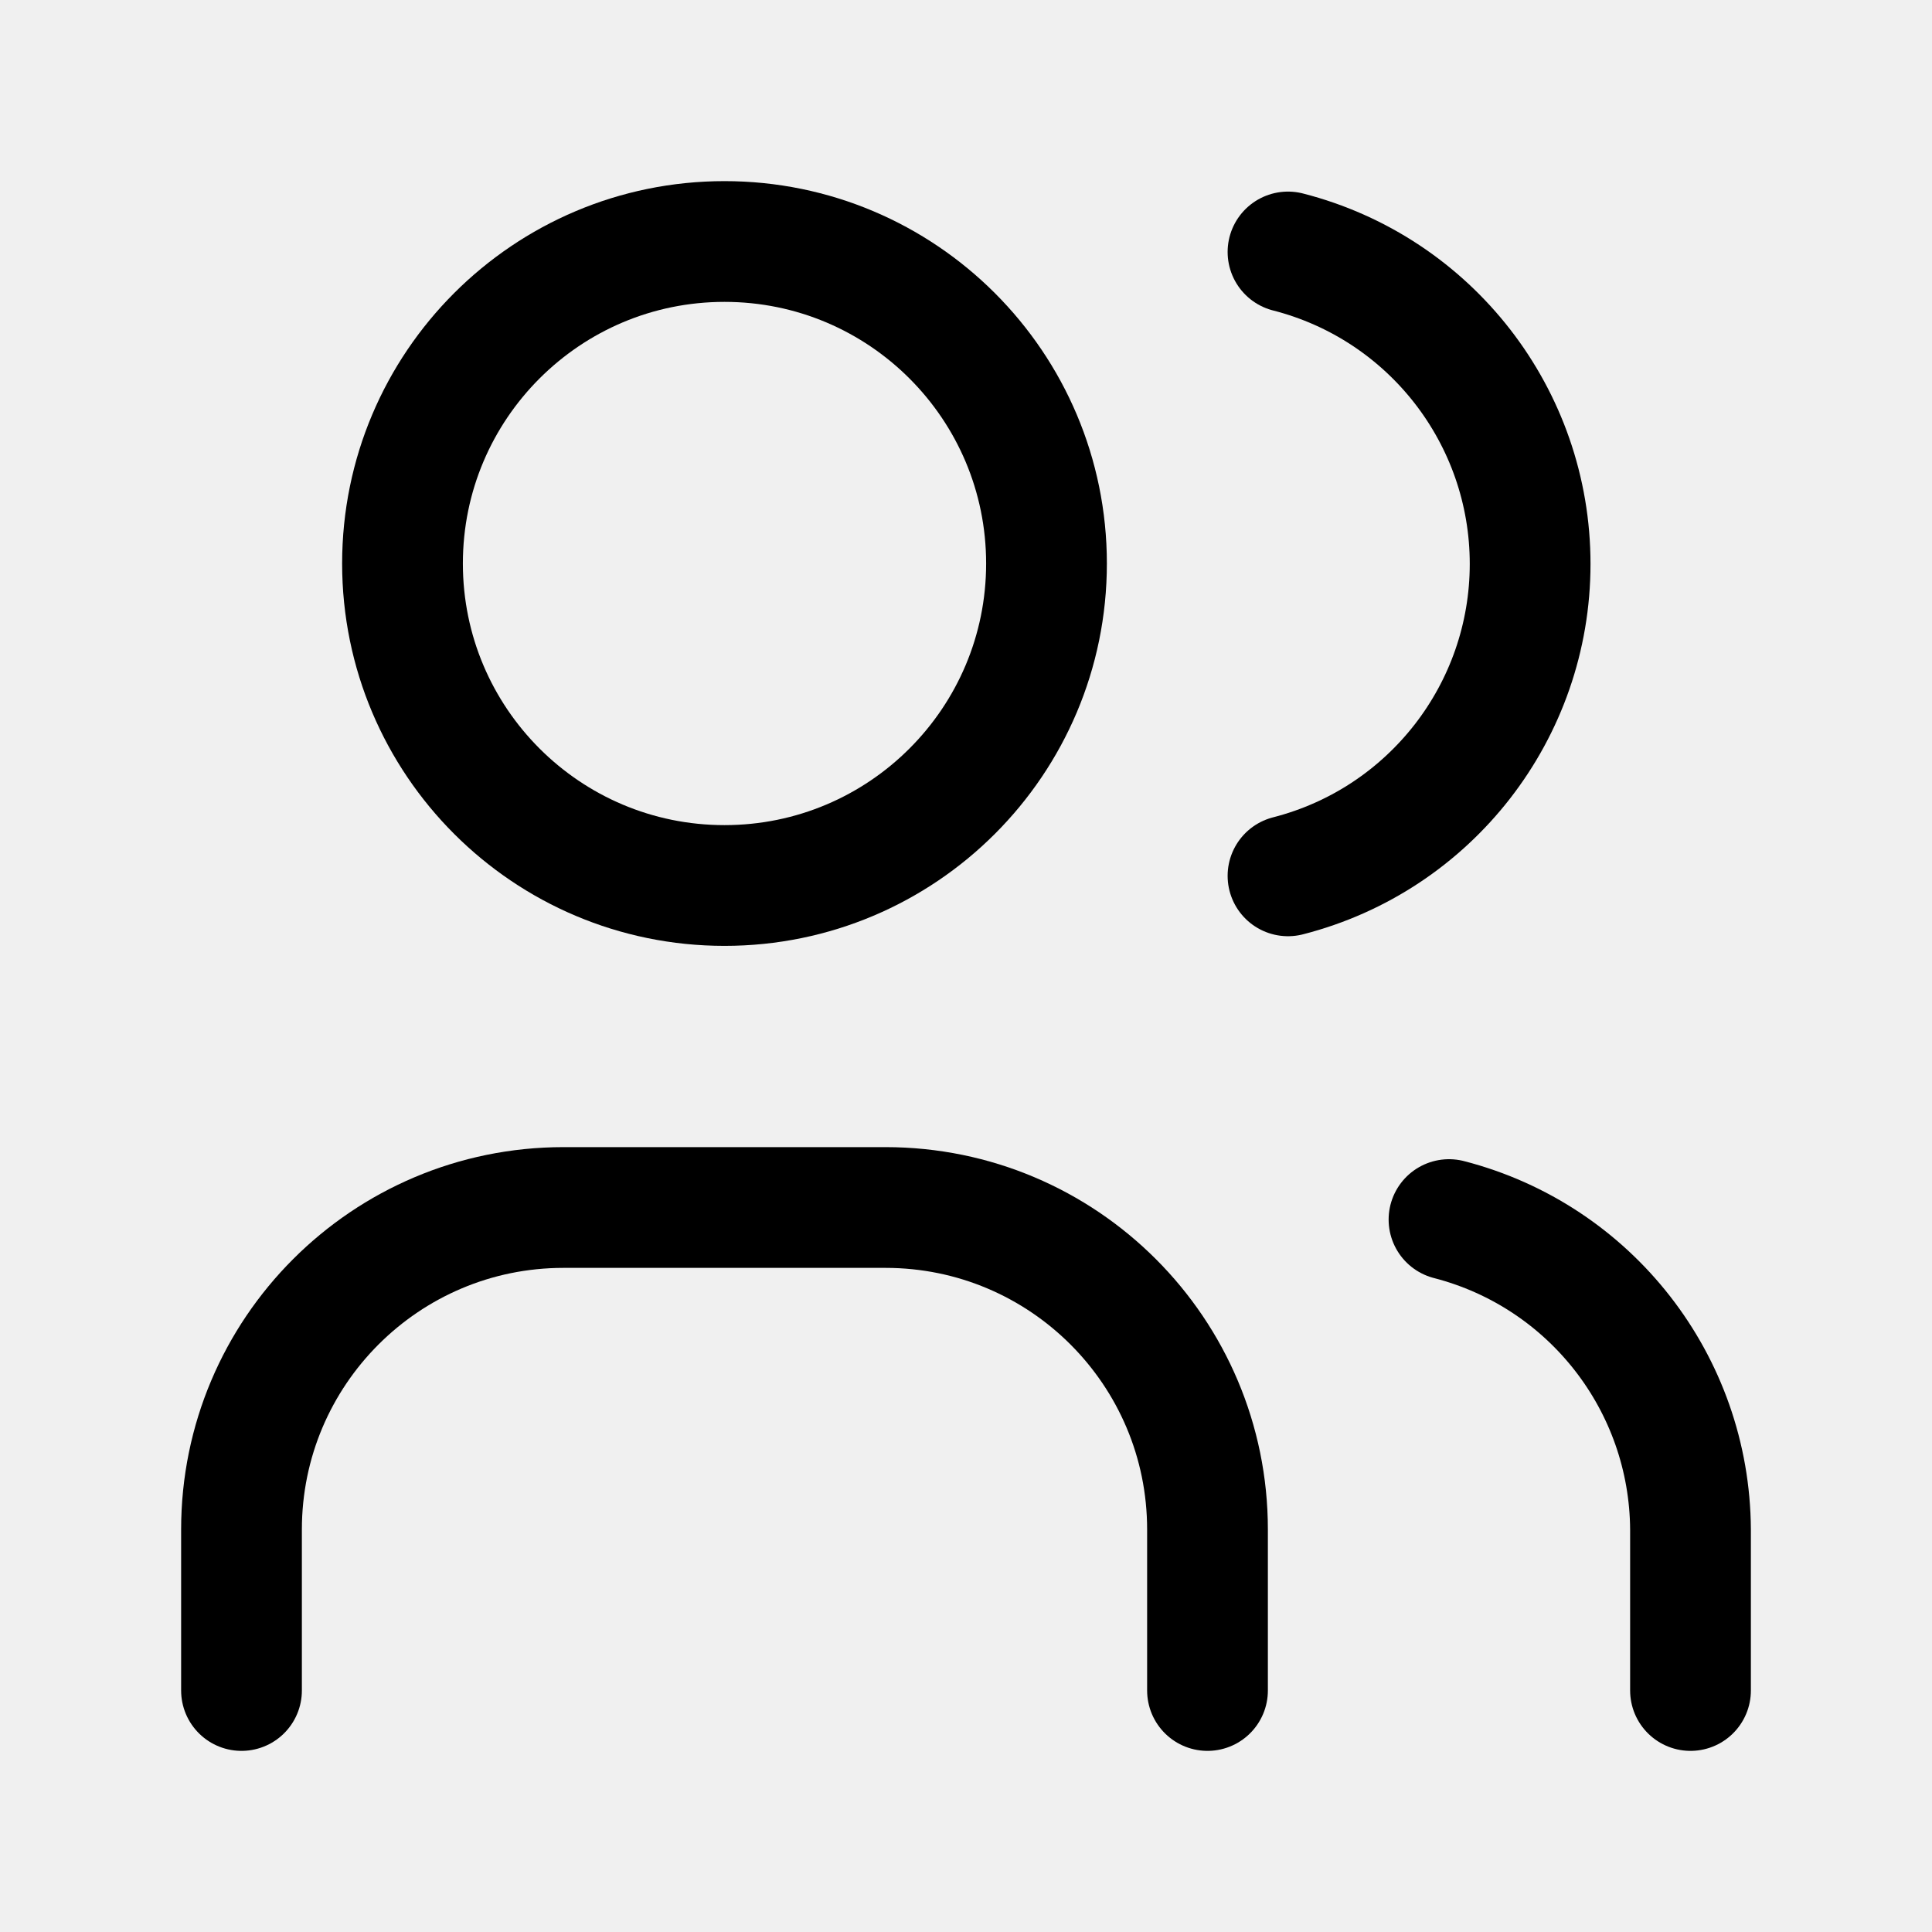
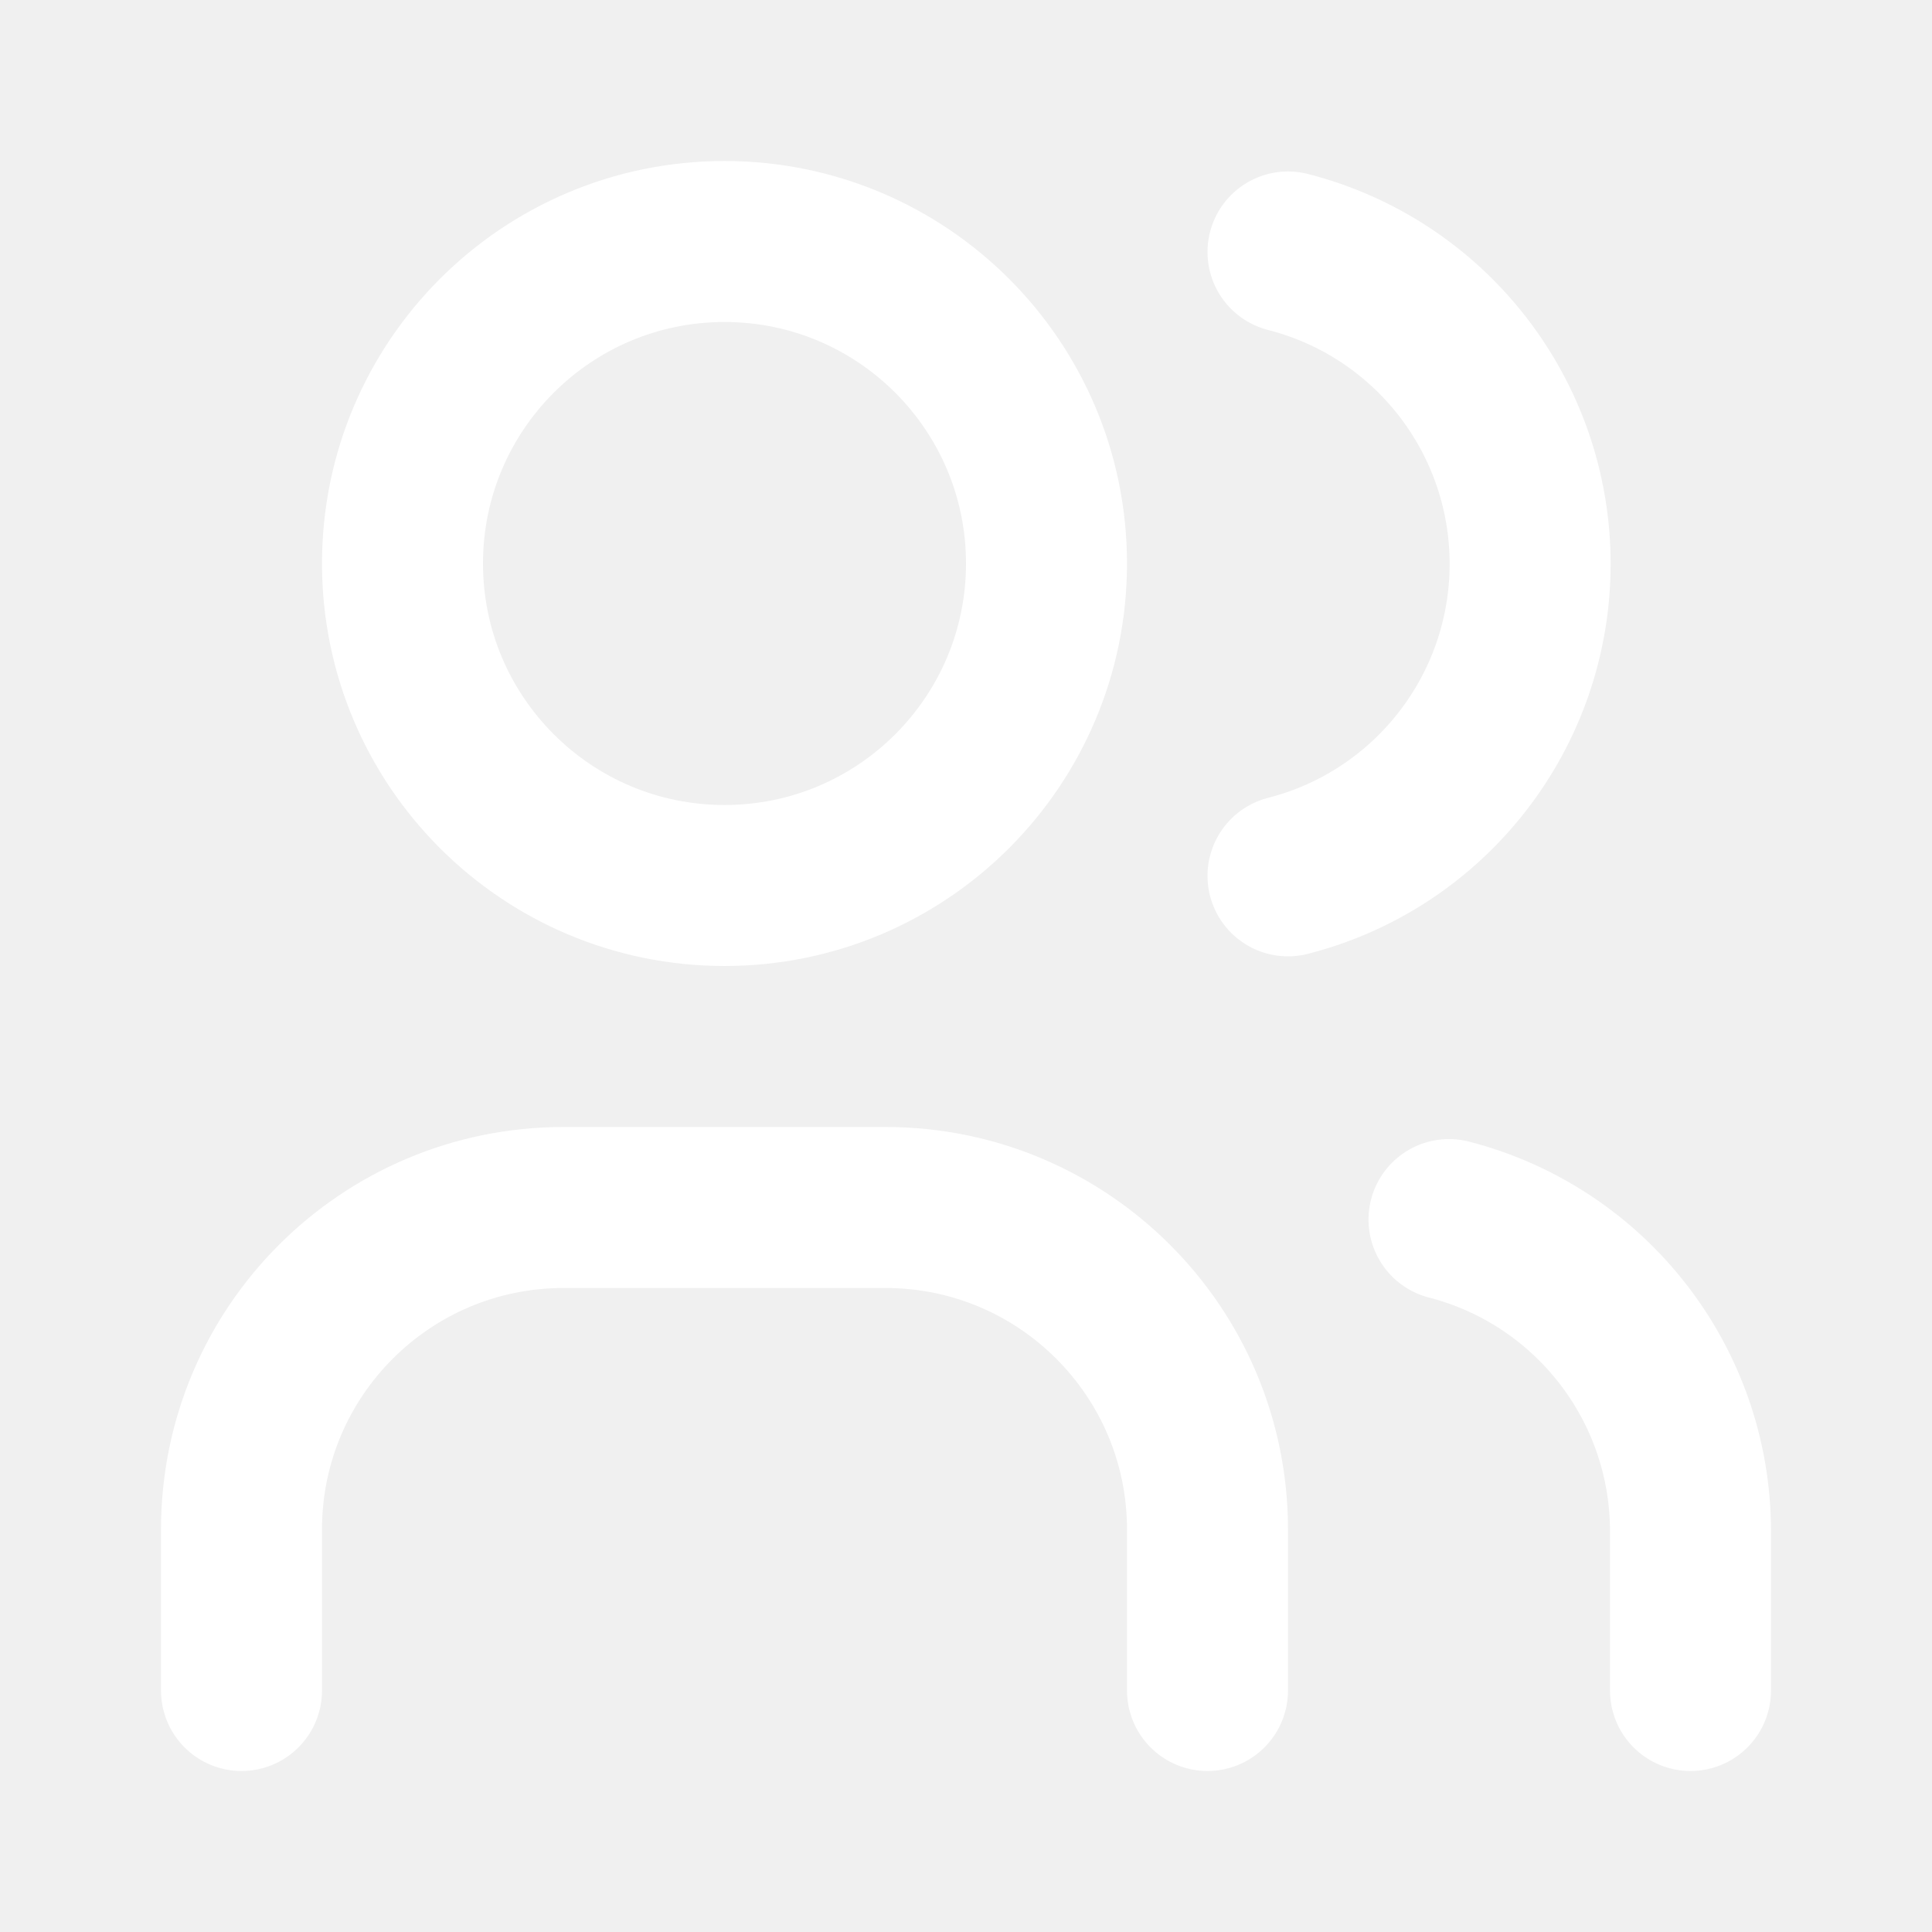
- <svg xmlns="http://www.w3.org/2000/svg" class="icon icon-tabler icon-tabler-users" width="44" height="44" viewBox="0 0 24 24" stroke-width="1.5" stroke="#000000" fill="none" stroke-linecap="round" stroke-linejoin="round">
+ <svg xmlns="http://www.w3.org/2000/svg" class="icon icon-tabler icon-tabler-users" width="44" height="44" viewBox="0 0 24 24" stroke-width="2" stroke="#fff" fill="none" stroke-linecap="round" stroke-linejoin="round">
  <path stroke="none" d="M0 0h24v24H0z" fill="none" />
  <path d="M9 7m-4 0a4 4 0 1 0 8 0a4 4 0 1 0 -8 0" />
  <path d="M3 21v-2a4 4 0 0 1 4 -4h4a4 4 0 0 1 4 4v2" />
  <path d="M16 3.13a4 4 0 0 1 0 7.75" />
  <path d="M21 21v-2a4 4 0 0 0 -3 -3.85" />
</svg>
